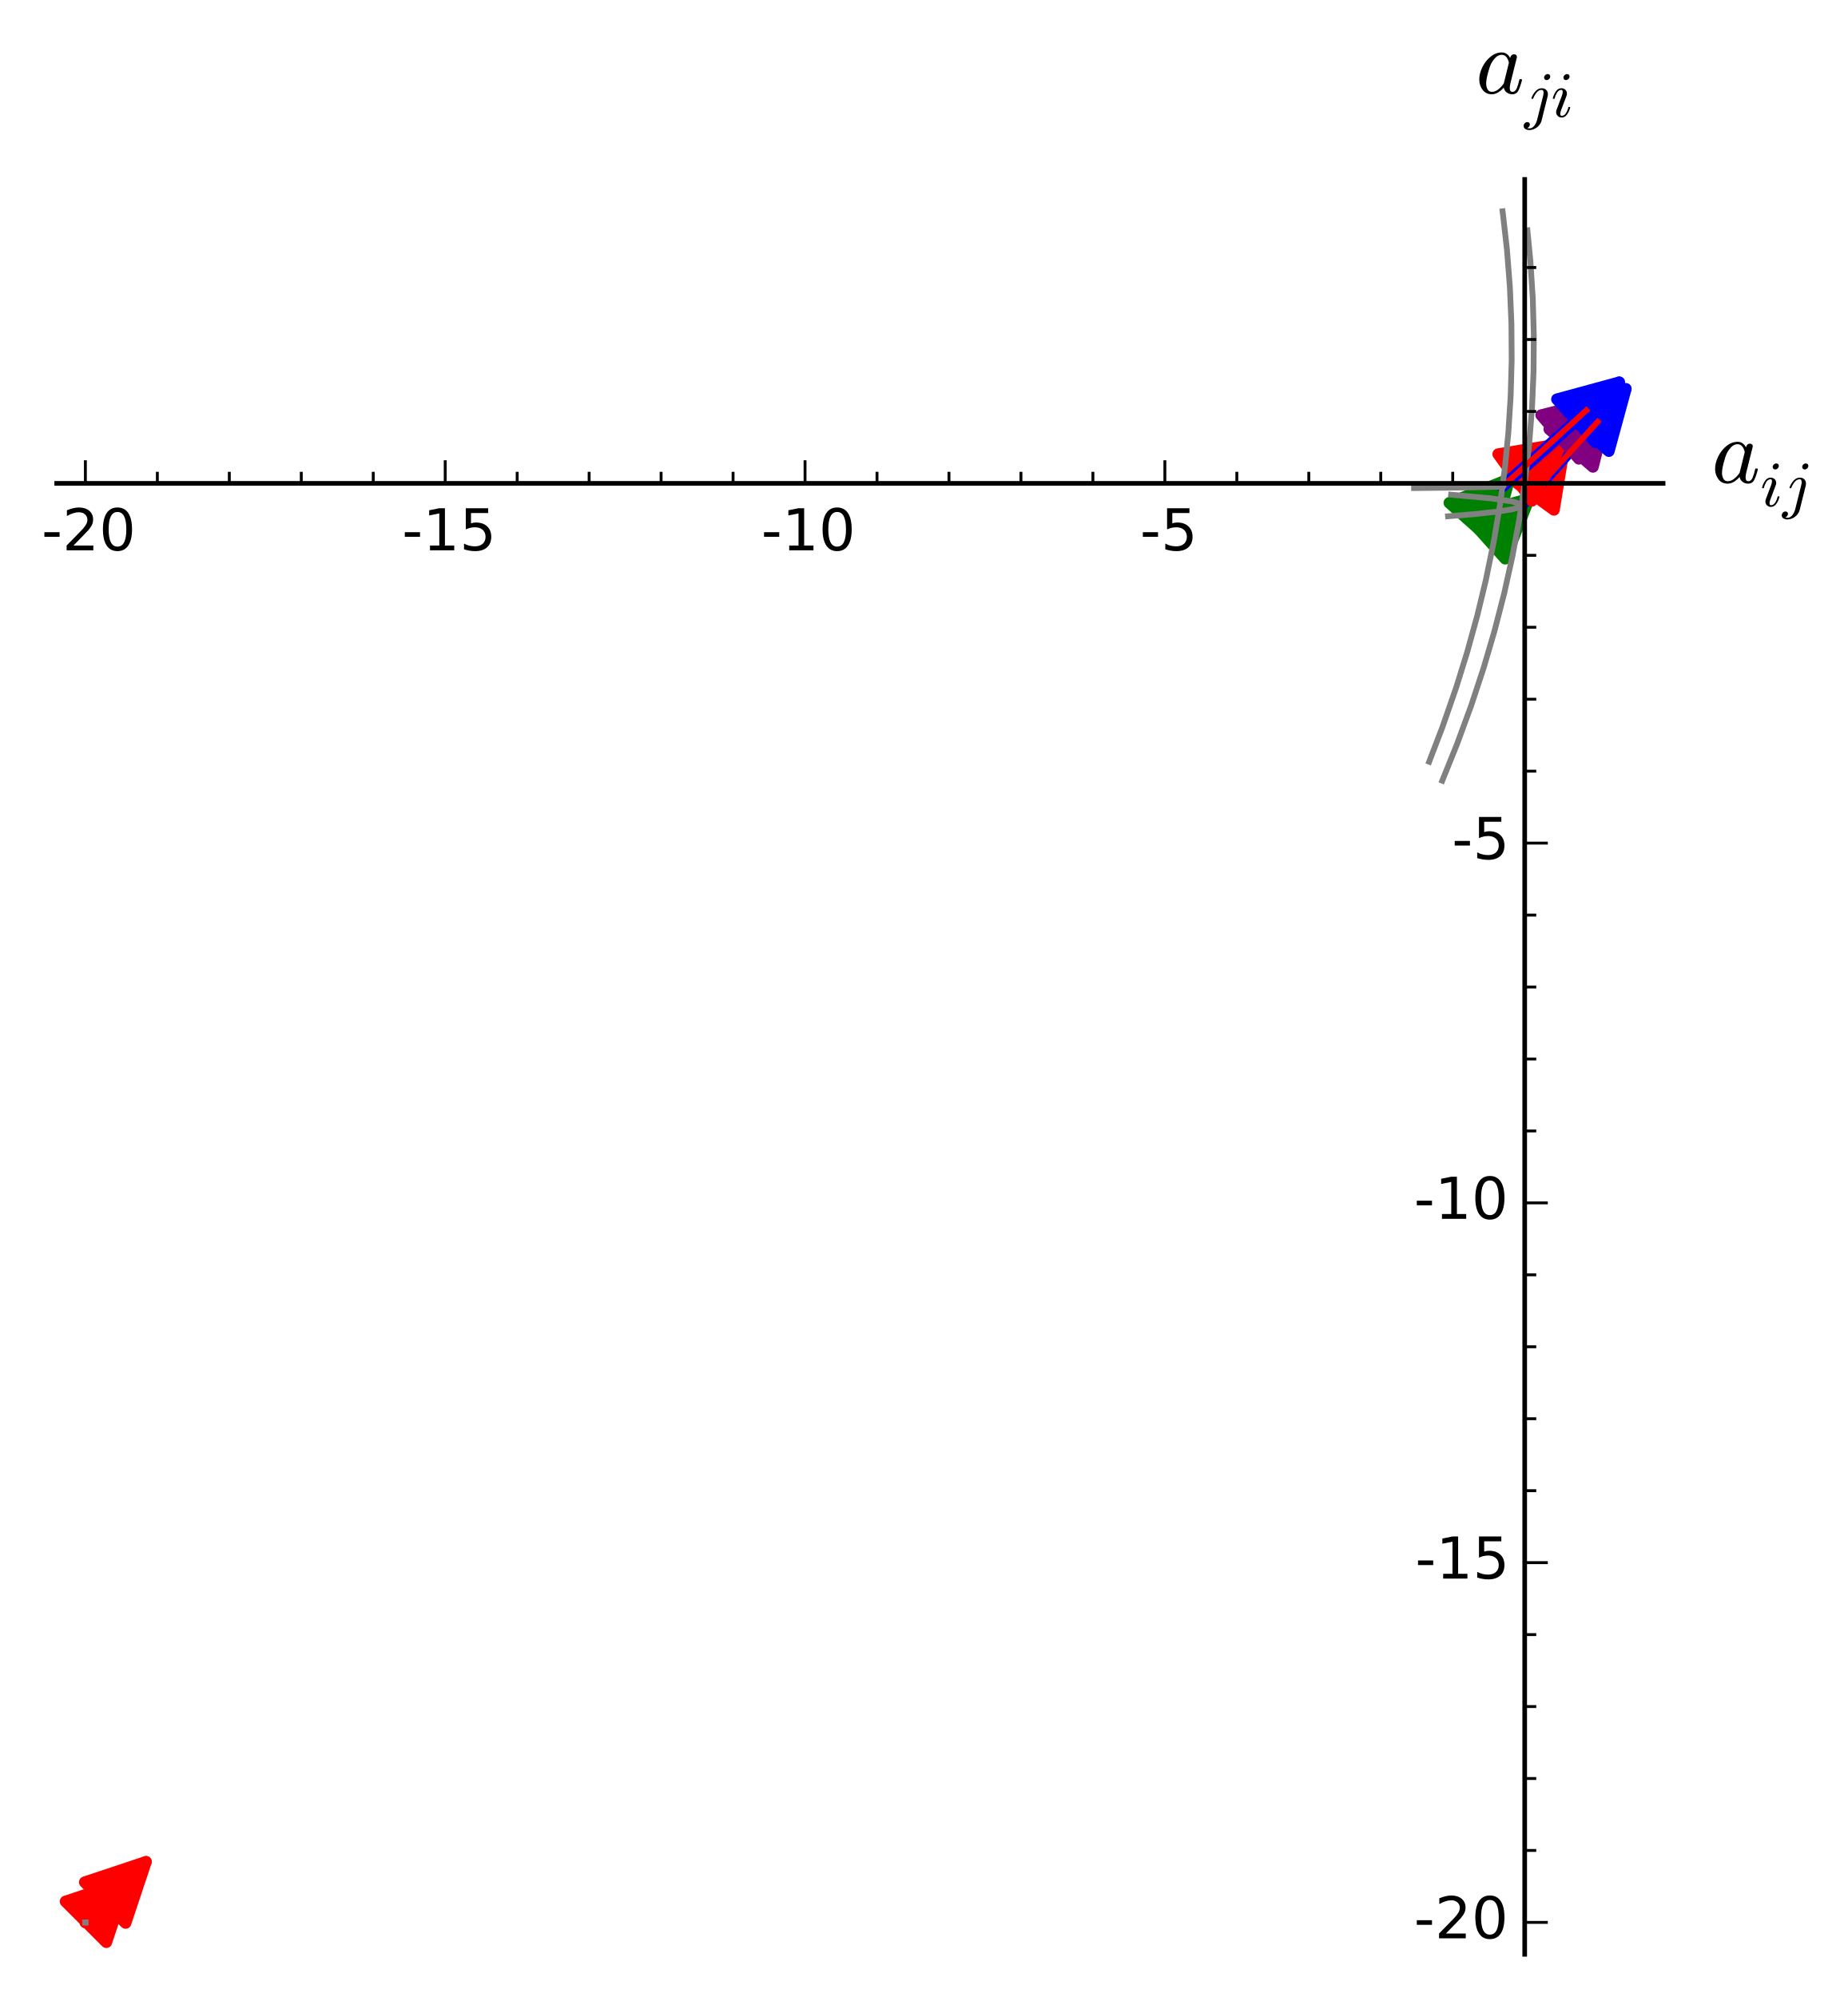
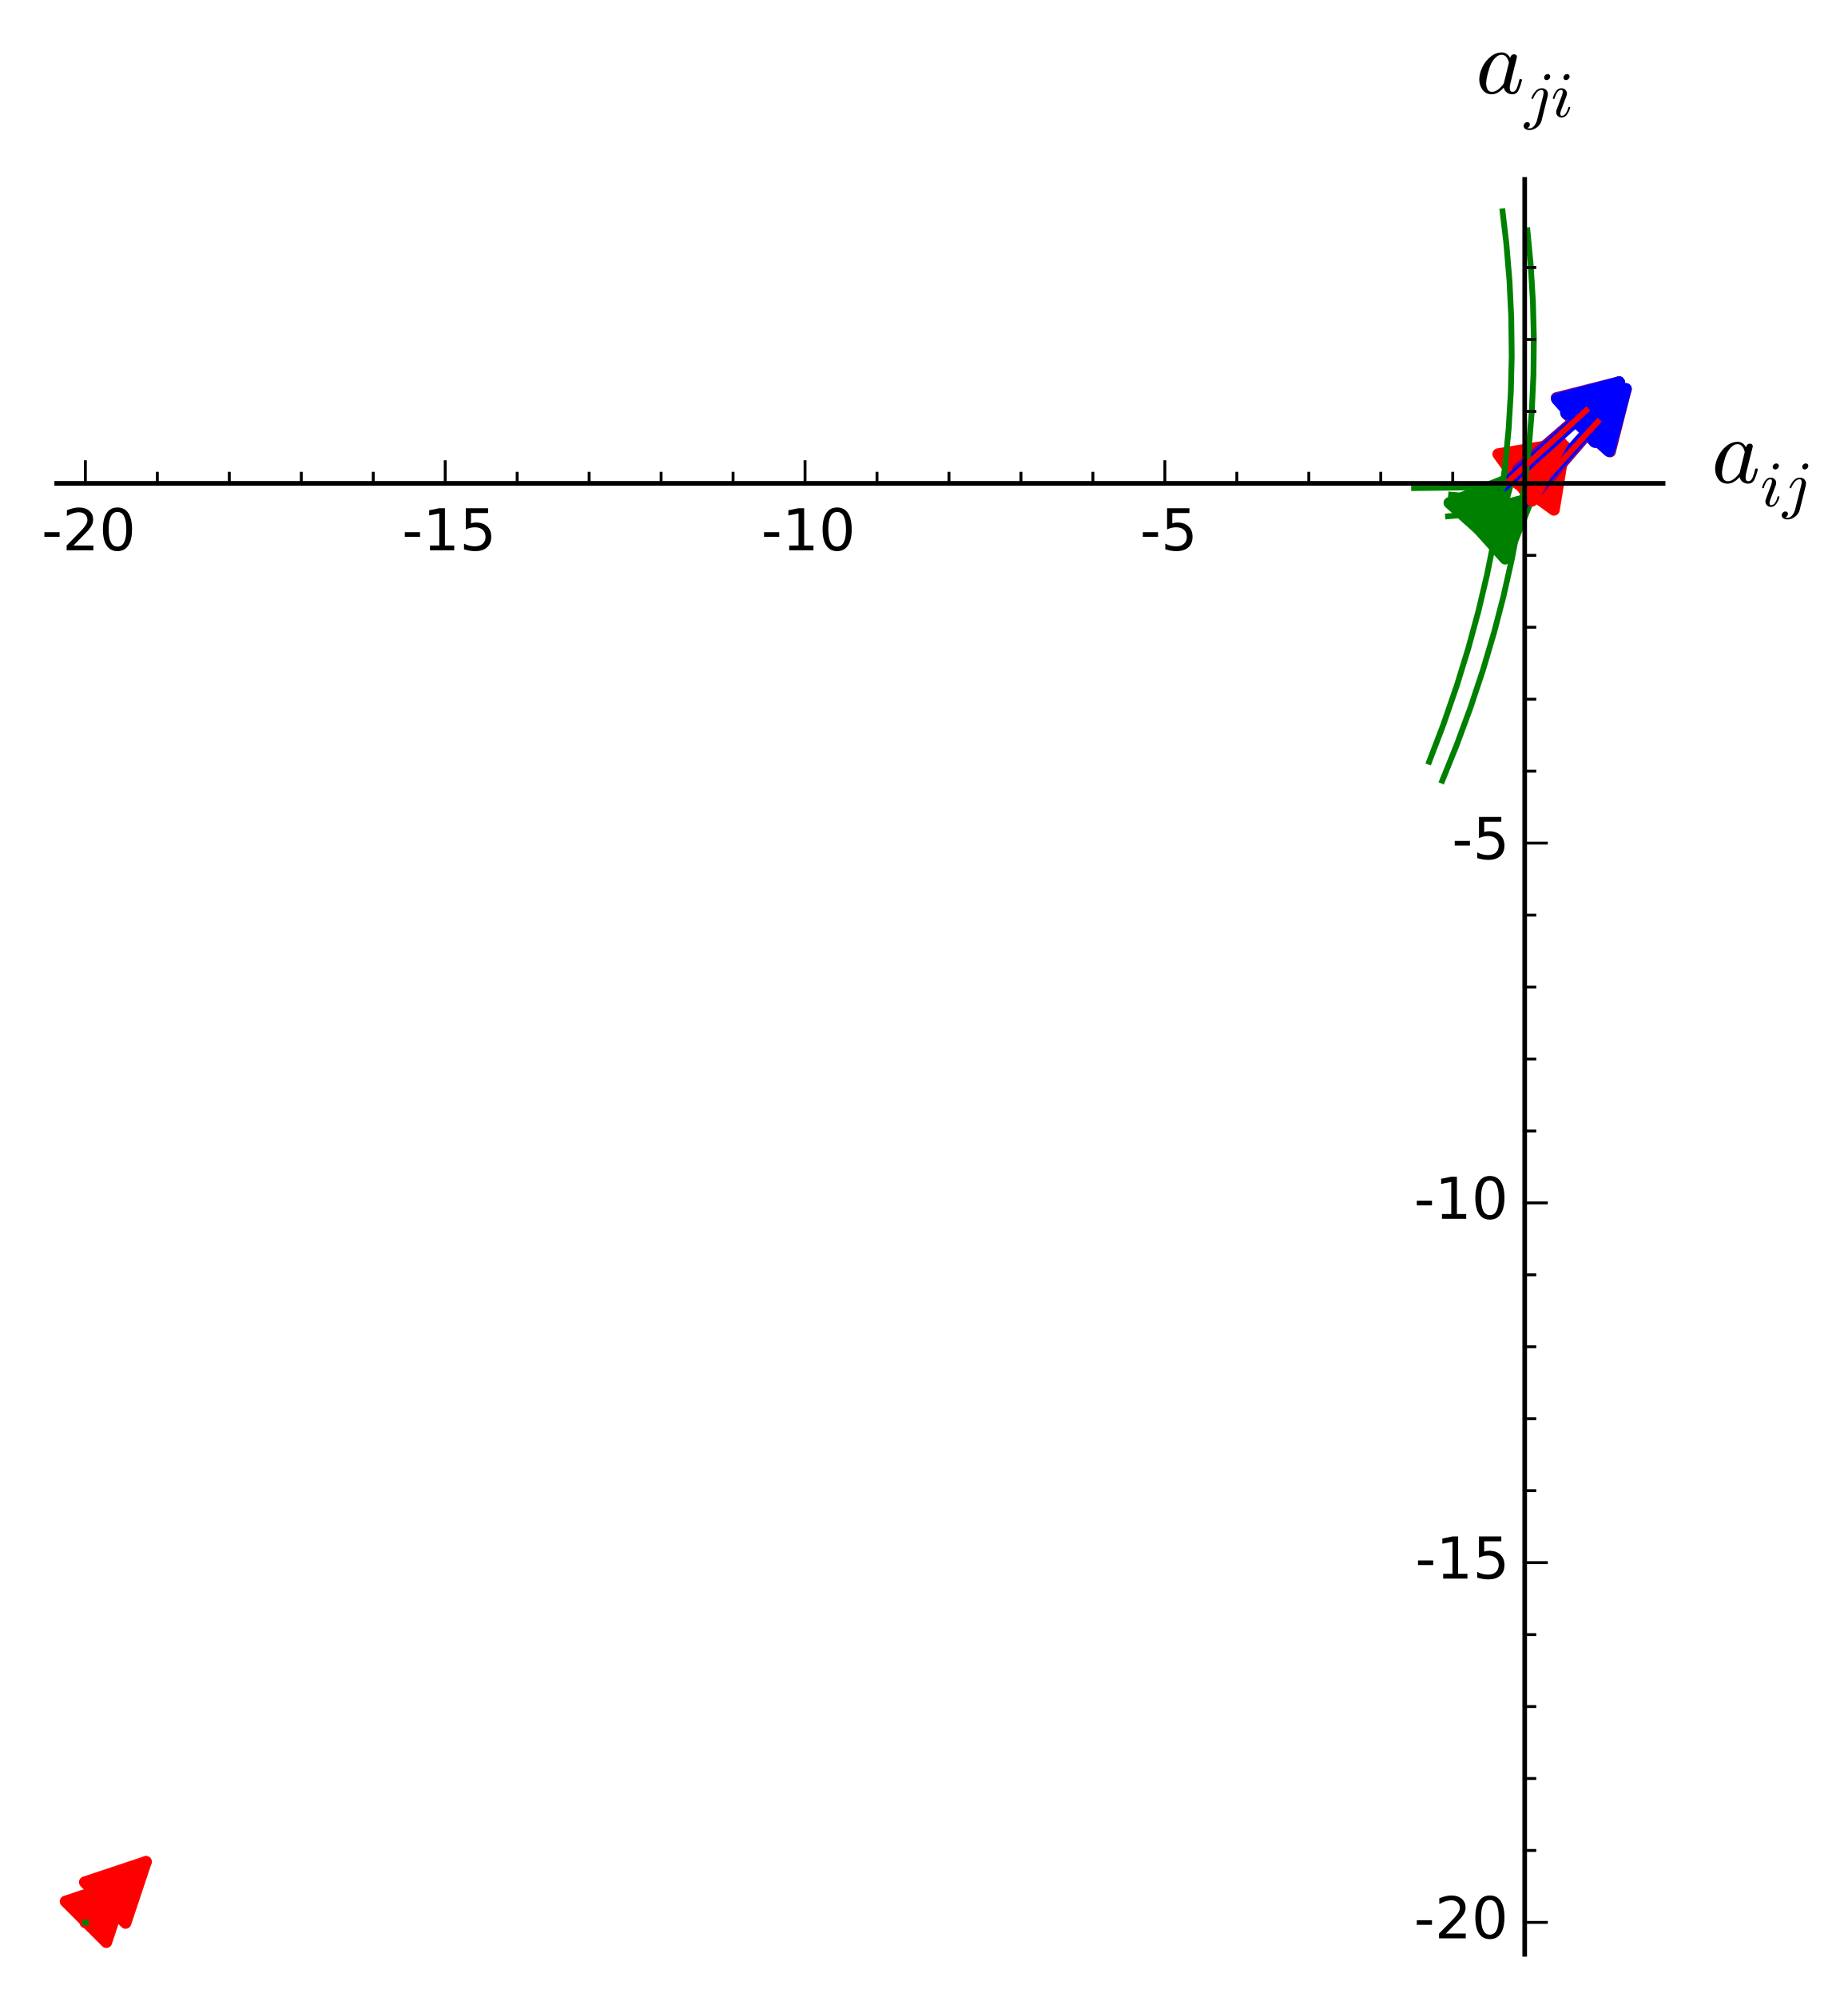
<svg xmlns="http://www.w3.org/2000/svg" xmlns:xlink="http://www.w3.org/1999/xlink" height="346pt" version="1.1" viewBox="0 0 320 346" width="320pt">
  <defs>
    <style type="text/css">
*{stroke-linecap:butt;stroke-linejoin:round;}
  </style>
  </defs>
  <g id="figure_1">
    <g id="patch_1">
      <path d=" M-6.10623e-16 346.203 L320.649 346.203 L320.649 0 L-6.10623e-16 0 z " style="fill:#ffffff;" />
    </g>
    <g id="axes_1">
      <g id="patch_2">
        <path d=" M9.423 339.003 L288.489 339.003 L288.489 30.685 L9.423 30.685 z " style="fill:#ffffff;" />
      </g>
      <g id="patch_3">
        <path clip-path="url(#pba3918e046)" d=" M14.79 333.074 Q20.83 327.034 25.289 322.575" style="fill:none;stroke:#ff0000;stroke-linecap:round;stroke-width:2.0;" />
        <path clip-path="url(#pba3918e046)" d=" M14.683 326.11 L25.289 322.575 L21.754 333.181 L14.683 326.11 z " style="fill:#ff0000;stroke:#ff0000;stroke-linecap:round;stroke-width:2.0;" />
      </g>
      <g id="patch_4">
        <path clip-path="url(#pba3918e046)" d=" M263.566 87.583 Q267.942 81.543 271.005 77.313" style="fill:none;stroke:#ff0000;stroke-linecap:round;stroke-width:2.0;" />
        <path clip-path="url(#pba3918e046)" d=" M261.09 82.479 L271.005 77.313 L269.188 88.345 L261.09 82.479 z " style="fill:#ff0000;stroke:#ff0000;stroke-linecap:round;stroke-width:2.0;" />
      </g>
      <g id="patch_5">
        <path clip-path="url(#pba3918e046)" d=" M263.566 87.583 Q265.052 86.256 264.87 86.418" style="fill:none;stroke:#008000;stroke-linecap:round;stroke-width:2.0;" />
        <path clip-path="url(#pba3918e046)" d=" M254.081 89.35 L264.87 86.418 L260.743 96.809 L254.081 89.35 z " style="fill:#008000;stroke:#008000;stroke-linecap:round;stroke-width:2.0;" />
      </g>
      <g id="patch_6">
-         <path clip-path="url(#pba3918e046)" d=" M263.566 87.583 Q271.858 77.975 278.689 70.06" style="fill:none;stroke:#800080;stroke-linecap:round;stroke-width:2.0;" />
-         <path clip-path="url(#pba3918e046)" d=" M268.37 74.364 L278.689 70.06 L275.941 80.897 L268.37 74.364 z " style="fill:#800080;stroke:#800080;stroke-linecap:round;stroke-width:2.0;" />
+         <path clip-path="url(#pba3918e046)" d=" M266.538 84.929 Q274.83 75.321 281.661 67.406" style="fill:none;stroke:#800080;stroke-linecap:round;stroke-width:2.0;" />
+         <path clip-path="url(#pba3918e046)" d=" M271.342 71.71 L281.661 67.406 L278.913 78.243 L271.342 71.71 z " style="fill:#800080;stroke:#800080;stroke-linecap:round;stroke-width:2.0;" />
      </g>
      <g id="patch_7">
        <path clip-path="url(#pba3918e046)" d=" M263.566 87.583 Q273.344 76.648 281.631 67.38" style="fill:none;stroke:#0000ff;stroke-linecap:round;stroke-width:2.0;" />
        <path clip-path="url(#pba3918e046)" d=" M271.239 71.502 L281.631 67.38 L278.693 78.167 L271.239 71.502 z " style="fill:#0000ff;stroke:#0000ff;stroke-linecap:round;stroke-width:2.0;" />
      </g>
      <g id="patch_8">
        <path clip-path="url(#pba3918e046)" d=" M260.281 84.298 Q266.321 79.923 270.551 76.859" style="fill:none;stroke:#ff0000;stroke-linecap:round;stroke-width:2.0;" />
        <path clip-path="url(#pba3918e046)" d=" M259.519 78.676 L270.551 76.859 L265.385 86.775 L259.519 78.676 z " style="fill:#ff0000;stroke:#ff0000;stroke-linecap:round;stroke-width:2.0;" />
      </g>
      <g id="patch_9">
        <path clip-path="url(#pba3918e046)" d=" M260.281 84.298 Q261.608 82.812 261.446 82.994" style="fill:none;stroke:#008000;stroke-linecap:round;stroke-width:2.0;" />
        <path clip-path="url(#pba3918e046)" d=" M251.055 87.122 L261.446 82.994 L258.514 93.783 L251.055 87.122 z " style="fill:#008000;stroke:#008000;stroke-linecap:round;stroke-width:2.0;" />
      </g>
      <g id="patch_10">
-         <path clip-path="url(#pba3918e046)" d=" M260.281 84.298 Q269.889 76.006 277.804 69.175" style="fill:none;stroke:#800080;stroke-linecap:round;stroke-width:2.0;" />
-         <path clip-path="url(#pba3918e046)" d=" M266.967 71.923 L277.804 69.175 L273.5 79.494 L266.967 71.923 z " style="fill:#800080;stroke:#800080;stroke-linecap:round;stroke-width:2.0;" />
+         <path clip-path="url(#pba3918e046)" d=" M262.935 81.326 Q272.543 73.034 280.458 66.203" style="fill:none;stroke:#800080;stroke-linecap:round;stroke-width:2.0;" />
+         <path clip-path="url(#pba3918e046)" d=" M269.621 68.951 L280.458 66.203 L276.154 76.522 L269.621 68.951 z " style="fill:#800080;stroke:#800080;stroke-linecap:round;stroke-width:2.0;" />
      </g>
      <g id="patch_11">
        <path clip-path="url(#pba3918e046)" d=" M260.281 84.298 Q271.216 74.52 280.484 66.233" style="fill:none;stroke:#0000ff;stroke-linecap:round;stroke-width:2.0;" />
        <path clip-path="url(#pba3918e046)" d=" M269.697 69.171 L280.484 66.233 L276.362 76.626 L269.697 69.171 z " style="fill:#0000ff;stroke:#0000ff;stroke-linecap:round;stroke-width:2.0;" />
      </g>
      <g id="patch_12">
        <path clip-path="url(#pba3918e046)" d=" M14.79 333.074 Q19.165 328.699 21.959 325.905" style="fill:none;stroke:#ff0000;stroke-linecap:round;stroke-width:2.0;" />
        <path clip-path="url(#pba3918e046)" d=" M11.352 329.441 L21.959 325.905 L18.423 336.512 L11.352 329.441 z " style="fill:#ff0000;stroke:#ff0000;stroke-linecap:round;stroke-width:2.0;" />
      </g>
      <g id="line2d_1">
        <path clip-path="url(#pba3918e046)" d=" M14.79 333.074 L14.79 333.074" style="fill:none;stroke:#ff0000;stroke-linecap:square;" />
      </g>
      <g id="line2d_2">
-         <path clip-path="url(#pba3918e046)" d=" M14.79 333.074 L14.79 333.074" style="fill:none;stroke:#808080;stroke-linecap:square;" />
+         <path clip-path="url(#pba3918e046)" d=" M14.79 333.074 L14.79 333.074" style="fill:none;stroke:#008000;stroke-linecap:square;" />
      </g>
      <g id="line2d_3">
-         <path clip-path="url(#pba3918e046)" d=" M14.79 333.074 L14.79 333.074" style="fill:none;stroke:#808080;stroke-linecap:square;" />
+         <path clip-path="url(#pba3918e046)" d=" M14.79 333.074 L14.79 333.074" style="fill:none;stroke:#008000;stroke-linecap:square;" />
      </g>
      <g id="line2d_4">
        <path clip-path="url(#pba3918e046)" d=" M263.566 87.583 L272.672 77.561 L276.769 73.082 L276.769 73.082" style="fill:none;stroke:#ff0000;stroke-linecap:square;" />
      </g>
      <g id="line2d_5">
-         <path clip-path="url(#pba3918e046)" d=" M251.369 85.713 L258.27 86.344 L261.85 86.869 L263.223 87.252 L263.56 87.515 L263.501 87.7 L263.148 87.906 L262.076 88.21 L259.794 88.592 L255.431 89.074 L250.831 89.453 L250.831 89.453" style="fill:none;stroke:#808080;stroke-linecap:square;" />
+         <path clip-path="url(#pba3918e046)" d=" M251.369 85.713 L258.269 86.344 L261.836 86.866 L263.209 87.246 L263.559 87.513 L263.499 87.701 L263.112 87.92 L262.166 88.19 L259.849 88.584 L255.445 89.072 L250.831 89.453 L250.831 89.453" style="fill:none;stroke:#008000;stroke-linecap:square;" />
      </g>
      <g id="line2d_6">
-         <path clip-path="url(#pba3918e046)" d=" M249.834 135.267 L252.384 128.95 L254.843 122.254 L257.001 115.719 L258.878 109.338 L260.571 102.777 L261.999 96.333 L263.202 89.847 L264.173 83.336 L264.892 76.981 L265.393 70.498 L265.649 64.395 L265.695 58.021 L265.514 51.666 L265.1 45.216 L264.584 39.9 L264.584 39.9" style="fill:none;stroke:#808080;stroke-linecap:square;" />
+         <path clip-path="url(#pba3918e046)" d=" M249.834 135.267 L252.303 129.158 L254.729 122.58 L256.906 116.022 L258.822 109.541 L260.437 103.332 L261.867 96.974 L263.048 90.751 L264.062 84.17 L264.817 77.746 L265.345 71.271 L265.635 64.921 L265.699 58.46 L265.543 52.315 L265.163 45.996 L264.584 39.9 L264.584 39.9" style="fill:none;stroke:#008000;stroke-linecap:square;" />
      </g>
      <g id="line2d_7">
        <path clip-path="url(#pba3918e046)" d=" M260.281 84.298 L270.303 75.192 L274.783 71.096 L274.783 71.096" style="fill:none;stroke:#ff0000;stroke-linecap:square;" />
      </g>
      <g id="line2d_8">
-         <path clip-path="url(#pba3918e046)" d=" M250.682 84.028 L260.433 84.258 L260.445 84.269 L260.425 84.278 L260.425 84.278 L259.808 84.328 L254.884 84.447 L244.948 84.567 L244.948 84.567" style="fill:none;stroke:#808080;stroke-linecap:square;" />
+         <path clip-path="url(#pba3918e046)" d=" M250.682 84.028 L260.435 84.259 L260.446 84.268 L260.437 84.274 L260.437 84.274 L259.903 84.323 L255.637 84.434 L244.948 84.567 L244.948 84.567" style="fill:none;stroke:#008000;stroke-linecap:square;" />
      </g>
      <g id="line2d_9">
-         <path clip-path="url(#pba3918e046)" d=" M247.565 131.981 L249.869 125.969 L252.236 119.156 L254.141 113.032 L255.872 106.773 L257.374 100.556 L258.753 93.846 L259.82 87.535 L260.687 81.032 L261.289 74.882 L261.685 68.594 L261.859 62.462 L261.818 56.116 L261.548 49.721 L261.037 43.189 L260.356 37.182 L260.281 36.614 L260.281 36.614" style="fill:none;stroke:#808080;stroke-linecap:square;" />
+         <path clip-path="url(#pba3918e046)" d=" M247.565 131.981 L249.989 125.643 L252.337 118.845 L254.349 112.322 L256.101 105.881 L257.585 99.605 L258.836 93.398 L259.894 87.044 L260.699 80.922 L261.336 74.285 L261.715 67.92 L261.866 61.712 L261.786 54.967 L261.478 48.613 L260.925 42.072 L260.281 36.614 L260.281 36.614" style="fill:none;stroke:#008000;stroke-linecap:square;" />
      </g>
      <g id="line2d_10">
        <path clip-path="url(#pba3918e046)" d=" M14.79 333.074 L14.79 333.074" style="fill:none;stroke:#ff0000;stroke-linecap:square;" />
      </g>
      <g id="line2d_11">
-         <path clip-path="url(#pba3918e046)" d=" M14.79 333.074 L14.79 333.074" style="fill:none;stroke:#808080;stroke-linecap:square;" />
+         <path clip-path="url(#pba3918e046)" d=" M14.79 333.074 L14.79 333.074" style="fill:none;stroke:#008000;stroke-linecap:square;" />
      </g>
      <g id="line2d_12">
-         <path clip-path="url(#pba3918e046)" d=" M14.79 333.074 L14.79 333.074" style="fill:none;stroke:#808080;stroke-linecap:square;" />
+         <path clip-path="url(#pba3918e046)" d=" M14.79 333.074 L14.79 333.074" style="fill:none;stroke:#008000;stroke-linecap:square;" />
      </g>
      <g id="matplotlib.axis_1">
        <g id="xtick_1">
          <g id="line2d_13">
            <defs>
              <path d=" M0 0 L0 -4" id="m93b0483c22" style="stroke:#000000;stroke-width:0.5;" />
            </defs>
            <g>
              <use style="stroke:#000000;stroke-width:0.5;" x="14.79" xlink:href="#m93b0483c22" y="83.748" />
            </g>
          </g>
          <g id="text_1">
            <defs>
              <path d=" M19.188 8.297 L53.609 8.297 L53.609 0 L7.328 0 L7.328 8.297 Q12.938 14.109 22.625 23.891 Q32.328 33.688 34.812 36.531 Q39.547 41.844 41.422 45.531 Q43.312 49.219 43.312 52.781 Q43.312 58.594 39.234 62.25 Q35.156 65.922 28.609 65.922 Q23.969 65.922 18.812 64.312 Q13.672 62.703 7.812 59.422 L7.812 69.391 Q13.766 71.781 18.938 73 Q24.125 74.219 28.422 74.219 Q39.75 74.219 46.484 68.547 Q53.219 62.891 53.219 53.422 Q53.219 48.922 51.531 44.891 Q49.859 40.875 45.406 35.406 Q44.188 33.984 37.641 27.219 Q31.109 20.453 19.188 8.297" id="BitstreamVeraSans-Roman-32" />
              <path d=" M31.781 66.406 Q24.172 66.406 20.328 58.906 Q16.5 51.422 16.5 36.375 Q16.5 21.391 20.328 13.891 Q24.172 6.391 31.781 6.391 Q39.453 6.391 43.281 13.891 Q47.125 21.391 47.125 36.375 Q47.125 51.422 43.281 58.906 Q39.453 66.406 31.781 66.406 M31.781 74.219 Q44.047 74.219 50.516 64.516 Q56.984 54.828 56.984 36.375 Q56.984 17.969 50.516 8.266 Q44.047 -1.422 31.781 -1.422 Q19.531 -1.422 13.062 8.266 Q6.594 17.969 6.594 36.375 Q6.594 54.828 13.062 64.516 Q19.531 74.219 31.781 74.219" id="BitstreamVeraSans-Roman-30" />
              <path d=" M4.891 31.391 L31.203 31.391 L31.203 23.391 L4.891 23.391 z " id="BitstreamVeraSans-Roman-2d" />
            </defs>
            <g transform="translate(7.2 95.34689)scale(0.1 -0.1)">
              <use xlink:href="#BitstreamVeraSans-Roman-2d" />
              <use x="36.084" xlink:href="#BitstreamVeraSans-Roman-32" />
              <use x="99.707" xlink:href="#BitstreamVeraSans-Roman-30" />
            </g>
          </g>
        </g>
        <g id="xtick_2">
          <g id="line2d_14">
            <g>
              <use style="stroke:#000000;stroke-width:0.5;" x="77.121" xlink:href="#m93b0483c22" y="83.748" />
            </g>
          </g>
          <g id="text_2">
            <defs>
              <path d=" M12.406 8.297 L28.516 8.297 L28.516 63.922 L10.984 60.406 L10.984 69.391 L28.422 72.906 L38.281 72.906 L38.281 8.297 L54.391 8.297 L54.391 0 L12.406 0 z " id="BitstreamVeraSans-Roman-31" />
              <path d=" M10.797 72.906 L49.516 72.906 L49.516 64.594 L19.828 64.594 L19.828 46.734 Q21.969 47.469 24.109 47.828 Q26.266 48.188 28.422 48.188 Q40.625 48.188 47.75 41.5 Q54.891 34.812 54.891 23.391 Q54.891 11.625 47.562 5.094 Q40.234 -1.422 26.906 -1.422 Q22.312 -1.422 17.547 -0.641 Q12.797 0.141 7.719 1.703 L7.719 11.625 Q12.109 9.234 16.797 8.062 Q21.484 6.891 26.703 6.891 Q35.156 6.891 40.078 11.328 Q45.016 15.766 45.016 23.391 Q45.016 31 40.078 35.438 Q35.156 39.891 26.703 39.891 Q22.75 39.891 18.812 39.016 Q14.891 38.141 10.797 36.281 z " id="BitstreamVeraSans-Roman-35" />
            </defs>
            <g transform="translate(69.63615 95.34689)scale(0.1 -0.1)">
              <use xlink:href="#BitstreamVeraSans-Roman-2d" />
              <use x="36.084" xlink:href="#BitstreamVeraSans-Roman-31" />
              <use x="99.707" xlink:href="#BitstreamVeraSans-Roman-35" />
            </g>
          </g>
        </g>
        <g id="xtick_3">
          <g id="line2d_15">
            <g>
              <use style="stroke:#000000;stroke-width:0.5;" x="139.453" xlink:href="#m93b0483c22" y="83.748" />
            </g>
          </g>
          <g id="text_3">
            <g transform="translate(131.8629 95.34689)scale(0.1 -0.1)">
              <use xlink:href="#BitstreamVeraSans-Roman-2d" />
              <use x="36.084" xlink:href="#BitstreamVeraSans-Roman-31" />
              <use x="99.707" xlink:href="#BitstreamVeraSans-Roman-30" />
            </g>
          </g>
        </g>
        <g id="xtick_4">
          <g id="line2d_16">
            <g>
              <use style="stroke:#000000;stroke-width:0.5;" x="201.784" xlink:href="#m93b0483c22" y="83.748" />
            </g>
          </g>
          <g id="text_4">
            <g transform="translate(197.4803 95.34689)scale(0.1 -0.1)">
              <use xlink:href="#BitstreamVeraSans-Roman-2d" />
              <use x="36.084" xlink:href="#BitstreamVeraSans-Roman-35" />
            </g>
          </g>
        </g>
        <g id="xtick_5">
          <g id="line2d_17">
            <g>
              <use style="stroke:#000000;stroke-width:0.5;" x="264.116" xlink:href="#m93b0483c22" y="83.748" />
            </g>
          </g>
        </g>
        <g id="xtick_6">
          <g id="line2d_18">
            <defs>
              <path d=" M0 0 L0 -2" id="m177f7580d0" style="stroke:#000000;stroke-width:0.5;" />
            </defs>
            <g>
              <use style="stroke:#000000;stroke-width:0.5;" x="27.256" xlink:href="#m177f7580d0" y="83.748" />
            </g>
          </g>
        </g>
        <g id="xtick_7">
          <g id="line2d_19">
            <g>
              <use style="stroke:#000000;stroke-width:0.5;" x="39.722" xlink:href="#m177f7580d0" y="83.748" />
            </g>
          </g>
        </g>
        <g id="xtick_8">
          <g id="line2d_20">
            <g>
              <use style="stroke:#000000;stroke-width:0.5;" x="52.189" xlink:href="#m177f7580d0" y="83.748" />
            </g>
          </g>
        </g>
        <g id="xtick_9">
          <g id="line2d_21">
            <g>
              <use style="stroke:#000000;stroke-width:0.5;" x="64.655" xlink:href="#m177f7580d0" y="83.748" />
            </g>
          </g>
        </g>
        <g id="xtick_10">
          <g id="line2d_22">
            <g>
              <use style="stroke:#000000;stroke-width:0.5;" x="89.588" xlink:href="#m177f7580d0" y="83.748" />
            </g>
          </g>
        </g>
        <g id="xtick_11">
          <g id="line2d_23">
            <g>
              <use style="stroke:#000000;stroke-width:0.5;" x="102.054" xlink:href="#m177f7580d0" y="83.748" />
            </g>
          </g>
        </g>
        <g id="xtick_12">
          <g id="line2d_24">
            <g>
              <use style="stroke:#000000;stroke-width:0.5;" x="114.52" xlink:href="#m177f7580d0" y="83.748" />
            </g>
          </g>
        </g>
        <g id="xtick_13">
          <g id="line2d_25">
            <g>
              <use style="stroke:#000000;stroke-width:0.5;" x="126.986" xlink:href="#m177f7580d0" y="83.748" />
            </g>
          </g>
        </g>
        <g id="xtick_14">
          <g id="line2d_26">
            <g>
              <use style="stroke:#000000;stroke-width:0.5;" x="151.919" xlink:href="#m177f7580d0" y="83.748" />
            </g>
          </g>
        </g>
        <g id="xtick_15">
          <g id="line2d_27">
            <g>
              <use style="stroke:#000000;stroke-width:0.5;" x="164.385" xlink:href="#m177f7580d0" y="83.748" />
            </g>
          </g>
        </g>
        <g id="xtick_16">
          <g id="line2d_28">
            <g>
              <use style="stroke:#000000;stroke-width:0.5;" x="176.852" xlink:href="#m177f7580d0" y="83.748" />
            </g>
          </g>
        </g>
        <g id="xtick_17">
          <g id="line2d_29">
            <g>
              <use style="stroke:#000000;stroke-width:0.5;" x="189.318" xlink:href="#m177f7580d0" y="83.748" />
            </g>
          </g>
        </g>
        <g id="xtick_18">
          <g id="line2d_30">
            <g>
              <use style="stroke:#000000;stroke-width:0.5;" x="214.251" xlink:href="#m177f7580d0" y="83.748" />
            </g>
          </g>
        </g>
        <g id="xtick_19">
          <g id="line2d_31">
            <g>
              <use style="stroke:#000000;stroke-width:0.5;" x="226.717" xlink:href="#m177f7580d0" y="83.748" />
            </g>
          </g>
        </g>
        <g id="xtick_20">
          <g id="line2d_32">
            <g>
              <use style="stroke:#000000;stroke-width:0.5;" x="239.183" xlink:href="#m177f7580d0" y="83.748" />
            </g>
          </g>
        </g>
        <g id="xtick_21">
          <g id="line2d_33">
            <g>
              <use style="stroke:#000000;stroke-width:0.5;" x="251.649" xlink:href="#m177f7580d0" y="83.748" />
            </g>
          </g>
        </g>
        <g id="text_5">
          <defs>
            <path d=" M17.391 -1.125 Q11.078 -1.125 7.438 3.641 Q3.812 8.406 3.812 14.891 Q3.812 21.297 7.125 28.172 Q10.453 35.062 16.094 39.625 Q21.734 44.188 28.219 44.188 Q31.203 44.188 33.547 42.578 Q35.891 40.969 37.203 38.188 Q38.328 42.188 41.609 42.188 Q42.875 42.188 43.719 41.422 Q44.578 40.672 44.578 39.406 Q44.578 39.109 44.547 38.953 Q44.531 38.812 44.484 38.625 L37.5 10.688 Q36.812 7.719 36.812 5.812 Q36.812 1.516 39.703 1.516 Q42.828 1.516 44.453 5.484 Q46.094 9.469 47.219 14.703 Q47.406 15.281 48 15.281 L49.219 15.281 Q49.609 15.281 49.844 14.938 Q50.094 14.594 50.094 14.312 Q48.344 7.328 46.266 3.094 Q44.188 -1.125 39.5 -1.125 Q36.141 -1.125 33.547 0.844 Q30.953 2.828 30.328 6.109 Q23.875 -1.125 17.391 -1.125 M17.484 1.516 Q21.094 1.516 24.484 4.219 Q27.875 6.938 30.328 10.594 Q30.422 10.688 30.422 10.891 L35.797 32.625 L35.891 32.906 Q35.297 36.469 33.312 39.031 Q31.344 41.609 27.984 41.609 Q24.609 41.609 21.703 38.844 Q18.797 36.078 16.797 32.328 Q14.844 28.328 13.062 21.344 Q11.281 14.359 11.281 10.5 Q11.281 7.031 12.766 4.266 Q14.266 1.516 17.484 1.516" id="Cmmi10-61" />
            <path d=" M7.812 7.172 Q7.812 9.031 8.594 11.078 L16.703 32.625 Q18.016 36.281 18.016 38.625 Q18.016 41.609 15.828 41.609 Q11.859 41.609 9.297 37.531 Q6.734 33.453 5.516 28.422 Q5.328 27.781 4.688 27.781 L3.516 27.781 Q2.688 27.781 2.688 28.719 L2.688 29 Q4.297 34.969 7.609 39.578 Q10.938 44.188 16.016 44.188 Q19.578 44.188 22.047 41.844 Q24.516 39.5 24.516 35.891 Q24.516 34.031 23.688 31.984 L15.578 10.5 Q14.203 7.172 14.203 4.5 Q14.203 1.516 16.5 1.516 Q20.406 1.516 23.016 5.688 Q25.641 9.859 26.703 14.703 Q26.906 15.281 27.484 15.281 L28.719 15.281 Q29.109 15.281 29.344 15.016 Q29.594 14.75 29.594 14.406 Q29.594 14.312 29.5 14.109 Q28.125 8.453 24.734 3.656 Q21.344 -1.125 16.312 -1.125 Q12.797 -1.125 10.297 1.297 Q7.812 3.719 7.812 7.172 M19.094 60.594 Q19.094 62.703 20.844 64.406 Q22.609 66.109 24.703 66.109 Q26.422 66.109 27.516 65.062 Q28.609 64.016 28.609 62.406 Q28.609 60.156 26.828 58.469 Q25.047 56.781 22.906 56.781 Q21.297 56.781 20.188 57.875 Q19.094 58.984 19.094 60.594" id="Cmmi10-69" />
            <path d=" M-1.312 -14.203 Q-1.312 -11.766 0.359 -9.984 Q2.047 -8.203 4.5 -8.203 Q6.109 -8.203 7.203 -9.203 Q8.297 -10.203 8.297 -11.812 Q8.297 -13.719 7.094 -15.25 Q5.906 -16.797 4.109 -17.281 Q5.859 -17.922 7.625 -17.922 Q11.859 -17.922 14.984 -13.984 Q18.109 -10.062 19.391 -5.172 L28.812 32.422 Q29.5 35.297 29.5 37.312 Q29.5 41.609 26.516 41.609 Q22.125 41.609 18.828 37.625 Q15.531 33.641 13.484 28.422 Q13.281 27.781 12.703 27.781 L11.531 27.781 Q10.688 27.781 10.688 28.719 L10.688 29 Q12.938 35.016 17.078 39.594 Q21.234 44.188 26.703 44.188 Q30.859 44.188 33.516 41.594 Q36.188 39.016 36.188 35.016 Q36.188 33.594 35.891 32.172 L26.422 -5.812 Q25.391 -9.859 22.5 -13.234 Q19.625 -16.609 15.625 -18.562 Q11.625 -20.516 7.422 -20.516 Q4.047 -20.516 1.359 -18.891 Q-1.312 -17.281 -1.312 -14.203 M30.328 60.594 Q30.328 62.797 32.031 64.453 Q33.734 66.109 35.891 66.109 Q37.594 66.109 38.688 65.062 Q39.797 64.016 39.797 62.406 Q39.797 60.156 38.016 58.469 Q36.234 56.781 34.078 56.781 Q32.469 56.781 31.391 57.906 Q30.328 59.031 30.328 60.594" id="Cmmi10-6a" />
          </defs>
          <g transform="translate(296.4885 83.74845)scale(0.16 -0.16)">
            <use transform="translate(0.0 0.8125)" xlink:href="#Cmmi10-61" />
            <use transform="translate(52.7832 -24.69687)scale(0.7)" xlink:href="#Cmmi10-69" />
            <use transform="translate(76.87988 -24.69687)scale(0.7)" xlink:href="#Cmmi10-6a" />
          </g>
        </g>
      </g>
      <g id="matplotlib.axis_2">
        <g id="ytick_1">
          <g id="line2d_34">
            <defs>
              <path d=" M0 0 L4 0" id="m728421d6d4" style="stroke:#000000;stroke-width:0.5;" />
            </defs>
            <g>
              <use style="stroke:#000000;stroke-width:0.5;" x="264.116" xlink:href="#m728421d6d4" y="333.074" />
            </g>
          </g>
          <g id="text_6">
            <g transform="translate(244.936 335.8337)scale(0.1 -0.1)">
              <use xlink:href="#BitstreamVeraSans-Roman-2d" />
              <use x="36.084" xlink:href="#BitstreamVeraSans-Roman-32" />
              <use x="99.707" xlink:href="#BitstreamVeraSans-Roman-30" />
            </g>
          </g>
        </g>
        <g id="ytick_2">
          <g id="line2d_35">
            <g>
              <use style="stroke:#000000;stroke-width:0.5;" x="264.116" xlink:href="#m728421d6d4" y="270.743" />
            </g>
          </g>
          <g id="text_7">
            <g transform="translate(245.1454 273.5022)scale(0.1 -0.1)">
              <use xlink:href="#BitstreamVeraSans-Roman-2d" />
              <use x="36.084" xlink:href="#BitstreamVeraSans-Roman-31" />
              <use x="99.707" xlink:href="#BitstreamVeraSans-Roman-35" />
            </g>
          </g>
        </g>
        <g id="ytick_3">
          <g id="line2d_36">
            <g>
              <use style="stroke:#000000;stroke-width:0.5;" x="264.116" xlink:href="#m728421d6d4" y="208.411" />
            </g>
          </g>
          <g id="text_8">
            <g transform="translate(244.936 211.1708)scale(0.1 -0.1)">
              <use xlink:href="#BitstreamVeraSans-Roman-2d" />
              <use x="36.084" xlink:href="#BitstreamVeraSans-Roman-31" />
              <use x="99.707" xlink:href="#BitstreamVeraSans-Roman-30" />
            </g>
          </g>
        </g>
        <g id="ytick_4">
          <g id="line2d_37">
            <g>
              <use style="stroke:#000000;stroke-width:0.5;" x="264.116" xlink:href="#m728421d6d4" y="146.08" />
            </g>
          </g>
          <g id="text_9">
            <g transform="translate(251.5079 148.8393)scale(0.1 -0.1)">
              <use xlink:href="#BitstreamVeraSans-Roman-2d" />
              <use x="36.084" xlink:href="#BitstreamVeraSans-Roman-35" />
            </g>
          </g>
        </g>
        <g id="ytick_5">
          <g id="line2d_38">
            <g>
              <use style="stroke:#000000;stroke-width:0.5;" x="264.116" xlink:href="#m728421d6d4" y="83.748" />
            </g>
          </g>
        </g>
        <g id="ytick_6">
          <g id="line2d_39">
            <defs>
              <path d=" M0 0 L2 0" id="mf0c55a9a47" style="stroke:#000000;stroke-width:0.5;" />
            </defs>
            <g>
              <use style="stroke:#000000;stroke-width:0.5;" x="264.116" xlink:href="#mf0c55a9a47" y="320.608" />
            </g>
          </g>
        </g>
        <g id="ytick_7">
          <g id="line2d_40">
            <g>
              <use style="stroke:#000000;stroke-width:0.5;" x="264.116" xlink:href="#mf0c55a9a47" y="308.142" />
            </g>
          </g>
        </g>
        <g id="ytick_8">
          <g id="line2d_41">
            <g>
              <use style="stroke:#000000;stroke-width:0.5;" x="264.116" xlink:href="#mf0c55a9a47" y="295.675" />
            </g>
          </g>
        </g>
        <g id="ytick_9">
          <g id="line2d_42">
            <g>
              <use style="stroke:#000000;stroke-width:0.5;" x="264.116" xlink:href="#mf0c55a9a47" y="283.209" />
            </g>
          </g>
        </g>
        <g id="ytick_10">
          <g id="line2d_43">
            <g>
              <use style="stroke:#000000;stroke-width:0.5;" x="264.116" xlink:href="#mf0c55a9a47" y="258.277" />
            </g>
          </g>
        </g>
        <g id="ytick_11">
          <g id="line2d_44">
            <g>
              <use style="stroke:#000000;stroke-width:0.5;" x="264.116" xlink:href="#mf0c55a9a47" y="245.81" />
            </g>
          </g>
        </g>
        <g id="ytick_12">
          <g id="line2d_45">
            <g>
              <use style="stroke:#000000;stroke-width:0.5;" x="264.116" xlink:href="#mf0c55a9a47" y="233.344" />
            </g>
          </g>
        </g>
        <g id="ytick_13">
          <g id="line2d_46">
            <g>
              <use style="stroke:#000000;stroke-width:0.5;" x="264.116" xlink:href="#mf0c55a9a47" y="220.878" />
            </g>
          </g>
        </g>
        <g id="ytick_14">
          <g id="line2d_47">
            <g>
              <use style="stroke:#000000;stroke-width:0.5;" x="264.116" xlink:href="#mf0c55a9a47" y="195.945" />
            </g>
          </g>
        </g>
        <g id="ytick_15">
          <g id="line2d_48">
            <g>
              <use style="stroke:#000000;stroke-width:0.5;" x="264.116" xlink:href="#mf0c55a9a47" y="183.479" />
            </g>
          </g>
        </g>
        <g id="ytick_16">
          <g id="line2d_49">
            <g>
              <use style="stroke:#000000;stroke-width:0.5;" x="264.116" xlink:href="#mf0c55a9a47" y="171.012" />
            </g>
          </g>
        </g>
        <g id="ytick_17">
          <g id="line2d_50">
            <g>
              <use style="stroke:#000000;stroke-width:0.5;" x="264.116" xlink:href="#mf0c55a9a47" y="158.546" />
            </g>
          </g>
        </g>
        <g id="ytick_18">
          <g id="line2d_51">
            <g>
              <use style="stroke:#000000;stroke-width:0.5;" x="264.116" xlink:href="#mf0c55a9a47" y="133.614" />
            </g>
          </g>
        </g>
        <g id="ytick_19">
          <g id="line2d_52">
            <g>
              <use style="stroke:#000000;stroke-width:0.5;" x="264.116" xlink:href="#mf0c55a9a47" y="121.147" />
            </g>
          </g>
        </g>
        <g id="ytick_20">
          <g id="line2d_53">
            <g>
              <use style="stroke:#000000;stroke-width:0.5;" x="264.116" xlink:href="#mf0c55a9a47" y="108.681" />
            </g>
          </g>
        </g>
        <g id="ytick_21">
          <g id="line2d_54">
            <g>
              <use style="stroke:#000000;stroke-width:0.5;" x="264.116" xlink:href="#mf0c55a9a47" y="96.215" />
            </g>
          </g>
        </g>
        <g id="ytick_22">
          <g id="line2d_55">
            <g>
              <use style="stroke:#000000;stroke-width:0.5;" x="264.116" xlink:href="#mf0c55a9a47" y="71.282" />
            </g>
          </g>
        </g>
        <g id="ytick_23">
          <g id="line2d_56">
            <g>
              <use style="stroke:#000000;stroke-width:0.5;" x="264.116" xlink:href="#mf0c55a9a47" y="58.816" />
            </g>
          </g>
        </g>
        <g id="ytick_24">
          <g id="line2d_57">
            <g>
              <use style="stroke:#000000;stroke-width:0.5;" x="264.116" xlink:href="#mf0c55a9a47" y="46.35" />
            </g>
          </g>
        </g>
        <g id="text_10">
          <g transform="translate(255.6357 16.285)scale(0.16 -0.16)">
            <use transform="translate(0.0 0.8125)" xlink:href="#Cmmi10-61" />
            <use transform="translate(52.7832 -24.69687)scale(0.7)" xlink:href="#Cmmi10-6a" />
            <use transform="translate(81.5625 -24.69687)scale(0.7)" xlink:href="#Cmmi10-69" />
          </g>
        </g>
      </g>
      <g id="patch_13">
        <path d=" M9.423 83.749 L288.489 83.749" style="fill:none;stroke:#000000;stroke-width:0.8;" />
      </g>
      <g id="patch_14">
        <path d=" M264.116 339.003 L264.116 30.685" style="fill:none;stroke:#000000;stroke-width:0.8;" />
      </g>
    </g>
  </g>
  <defs>
    <clipPath id="pba3918e046">
      <rect height="308.318" width="279.065" x="9.423" y="30.685" />
    </clipPath>
  </defs>
</svg>
